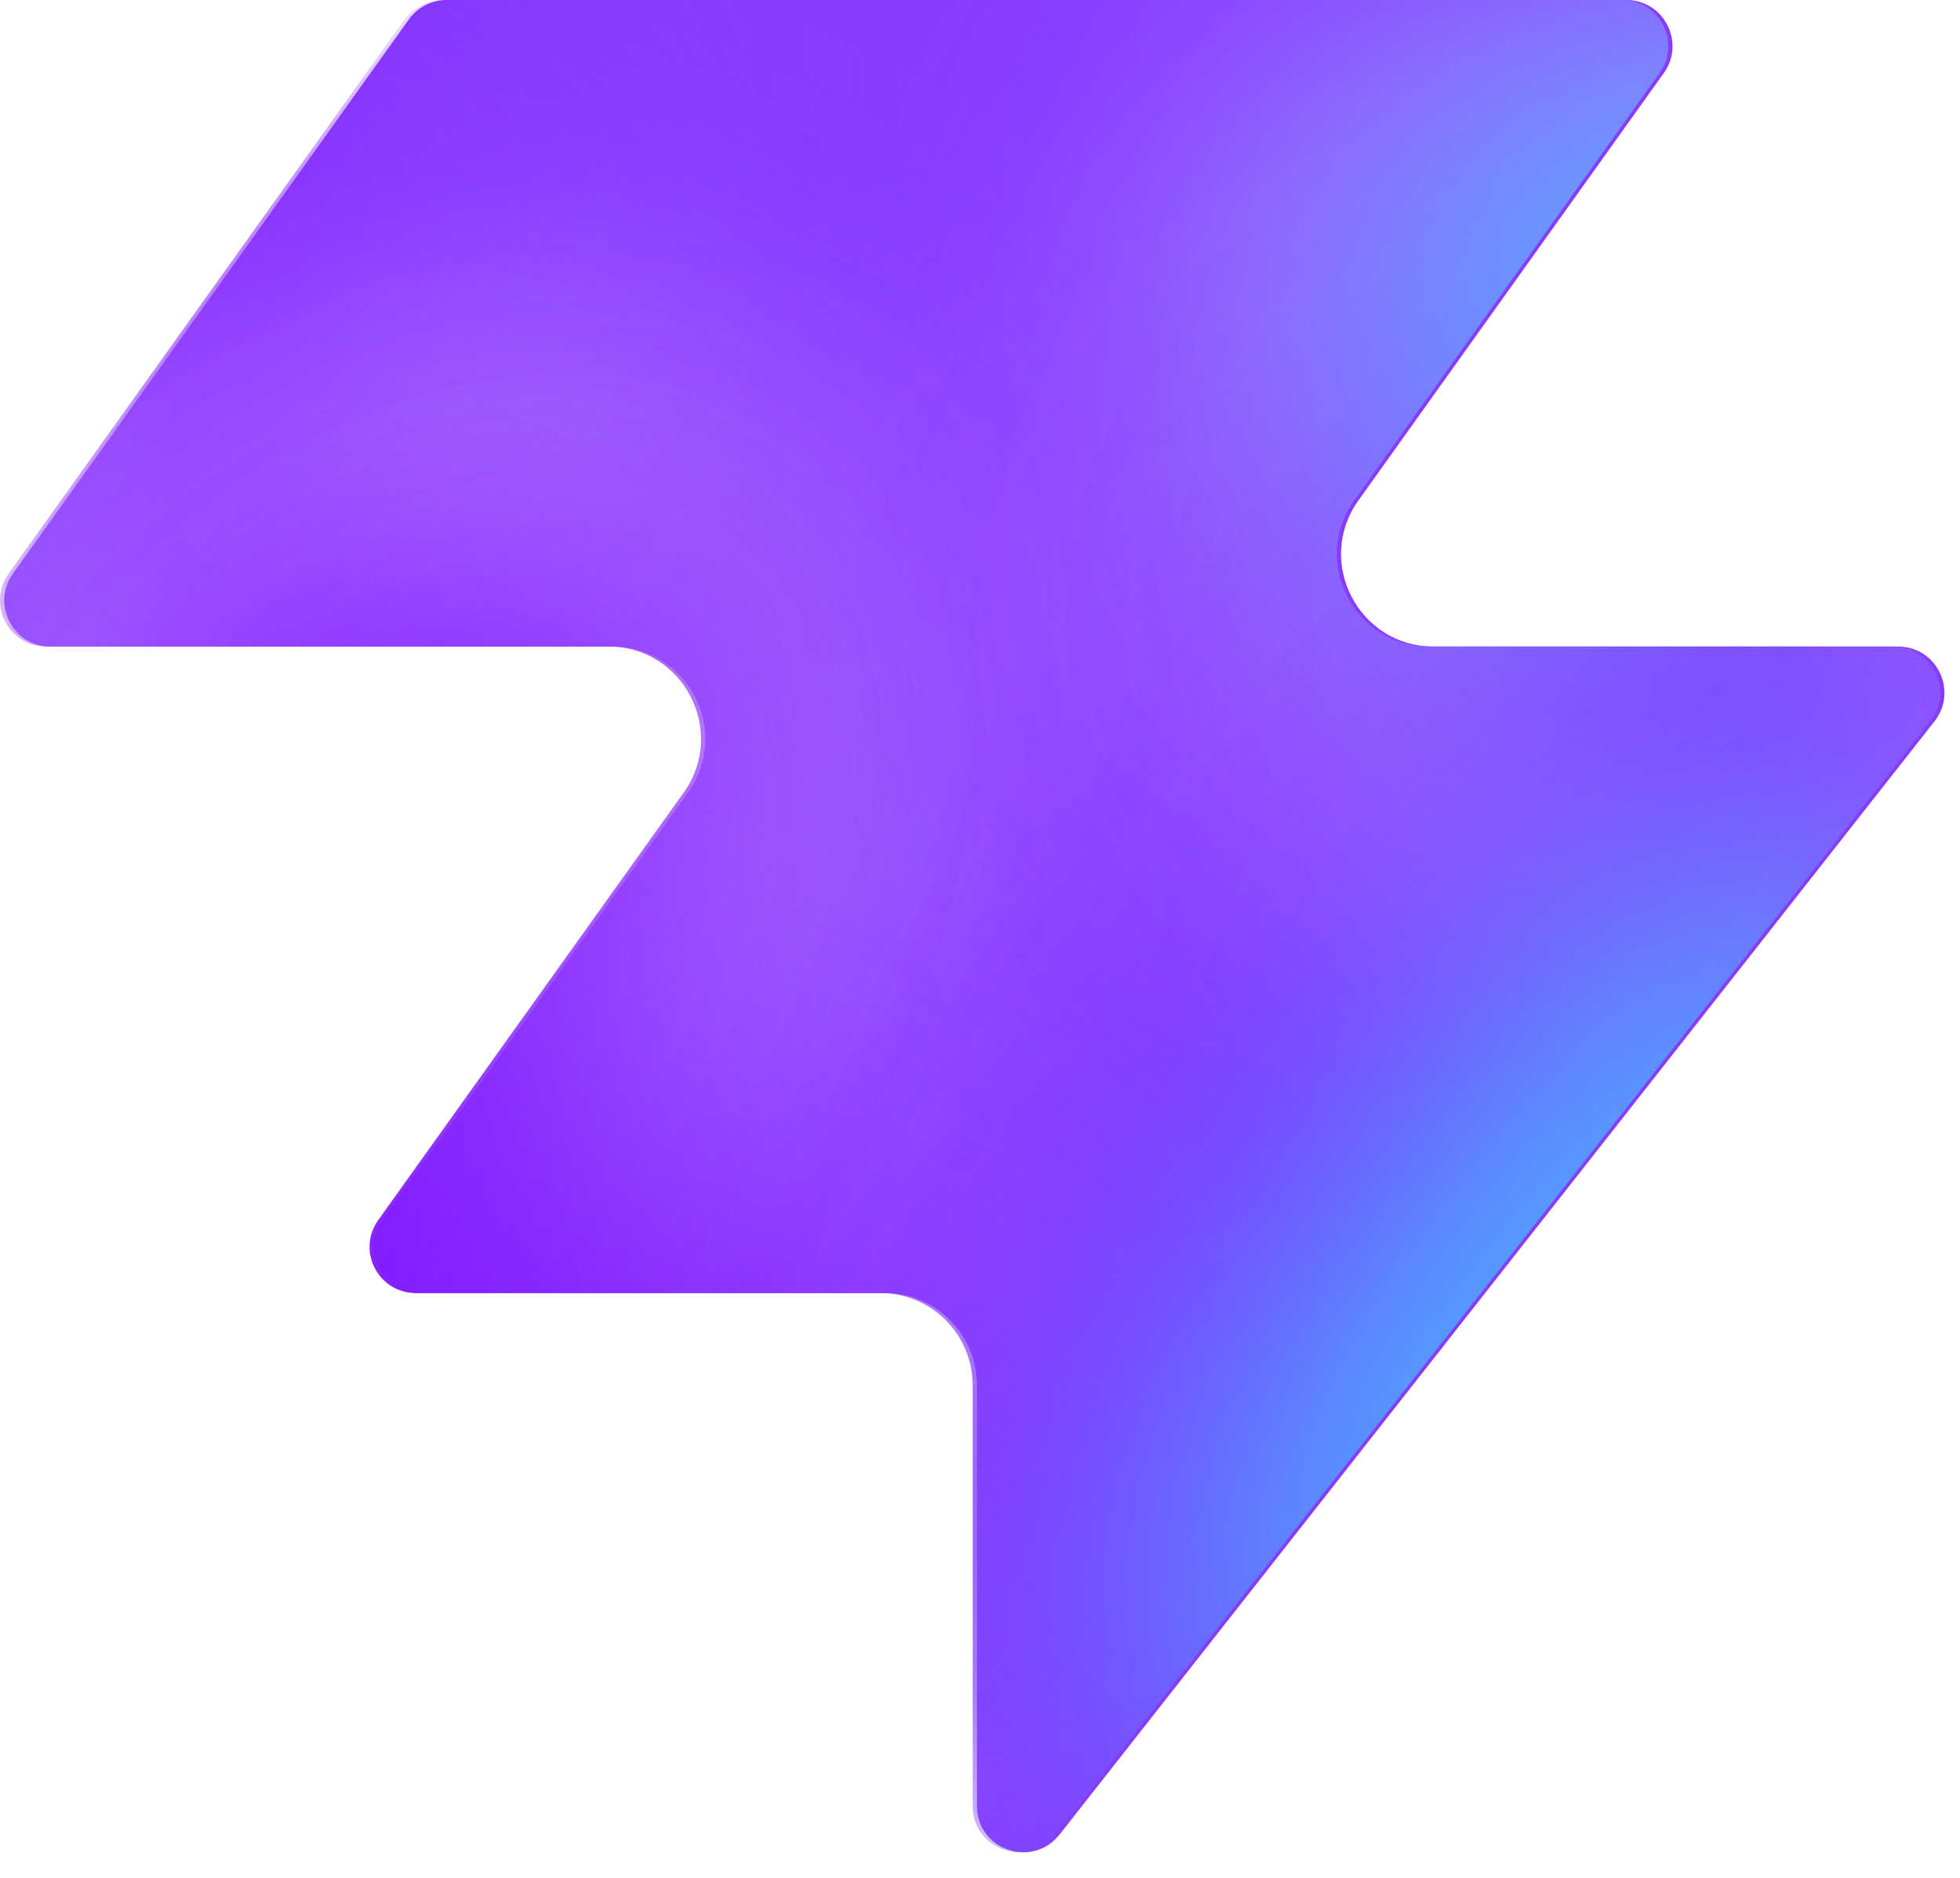
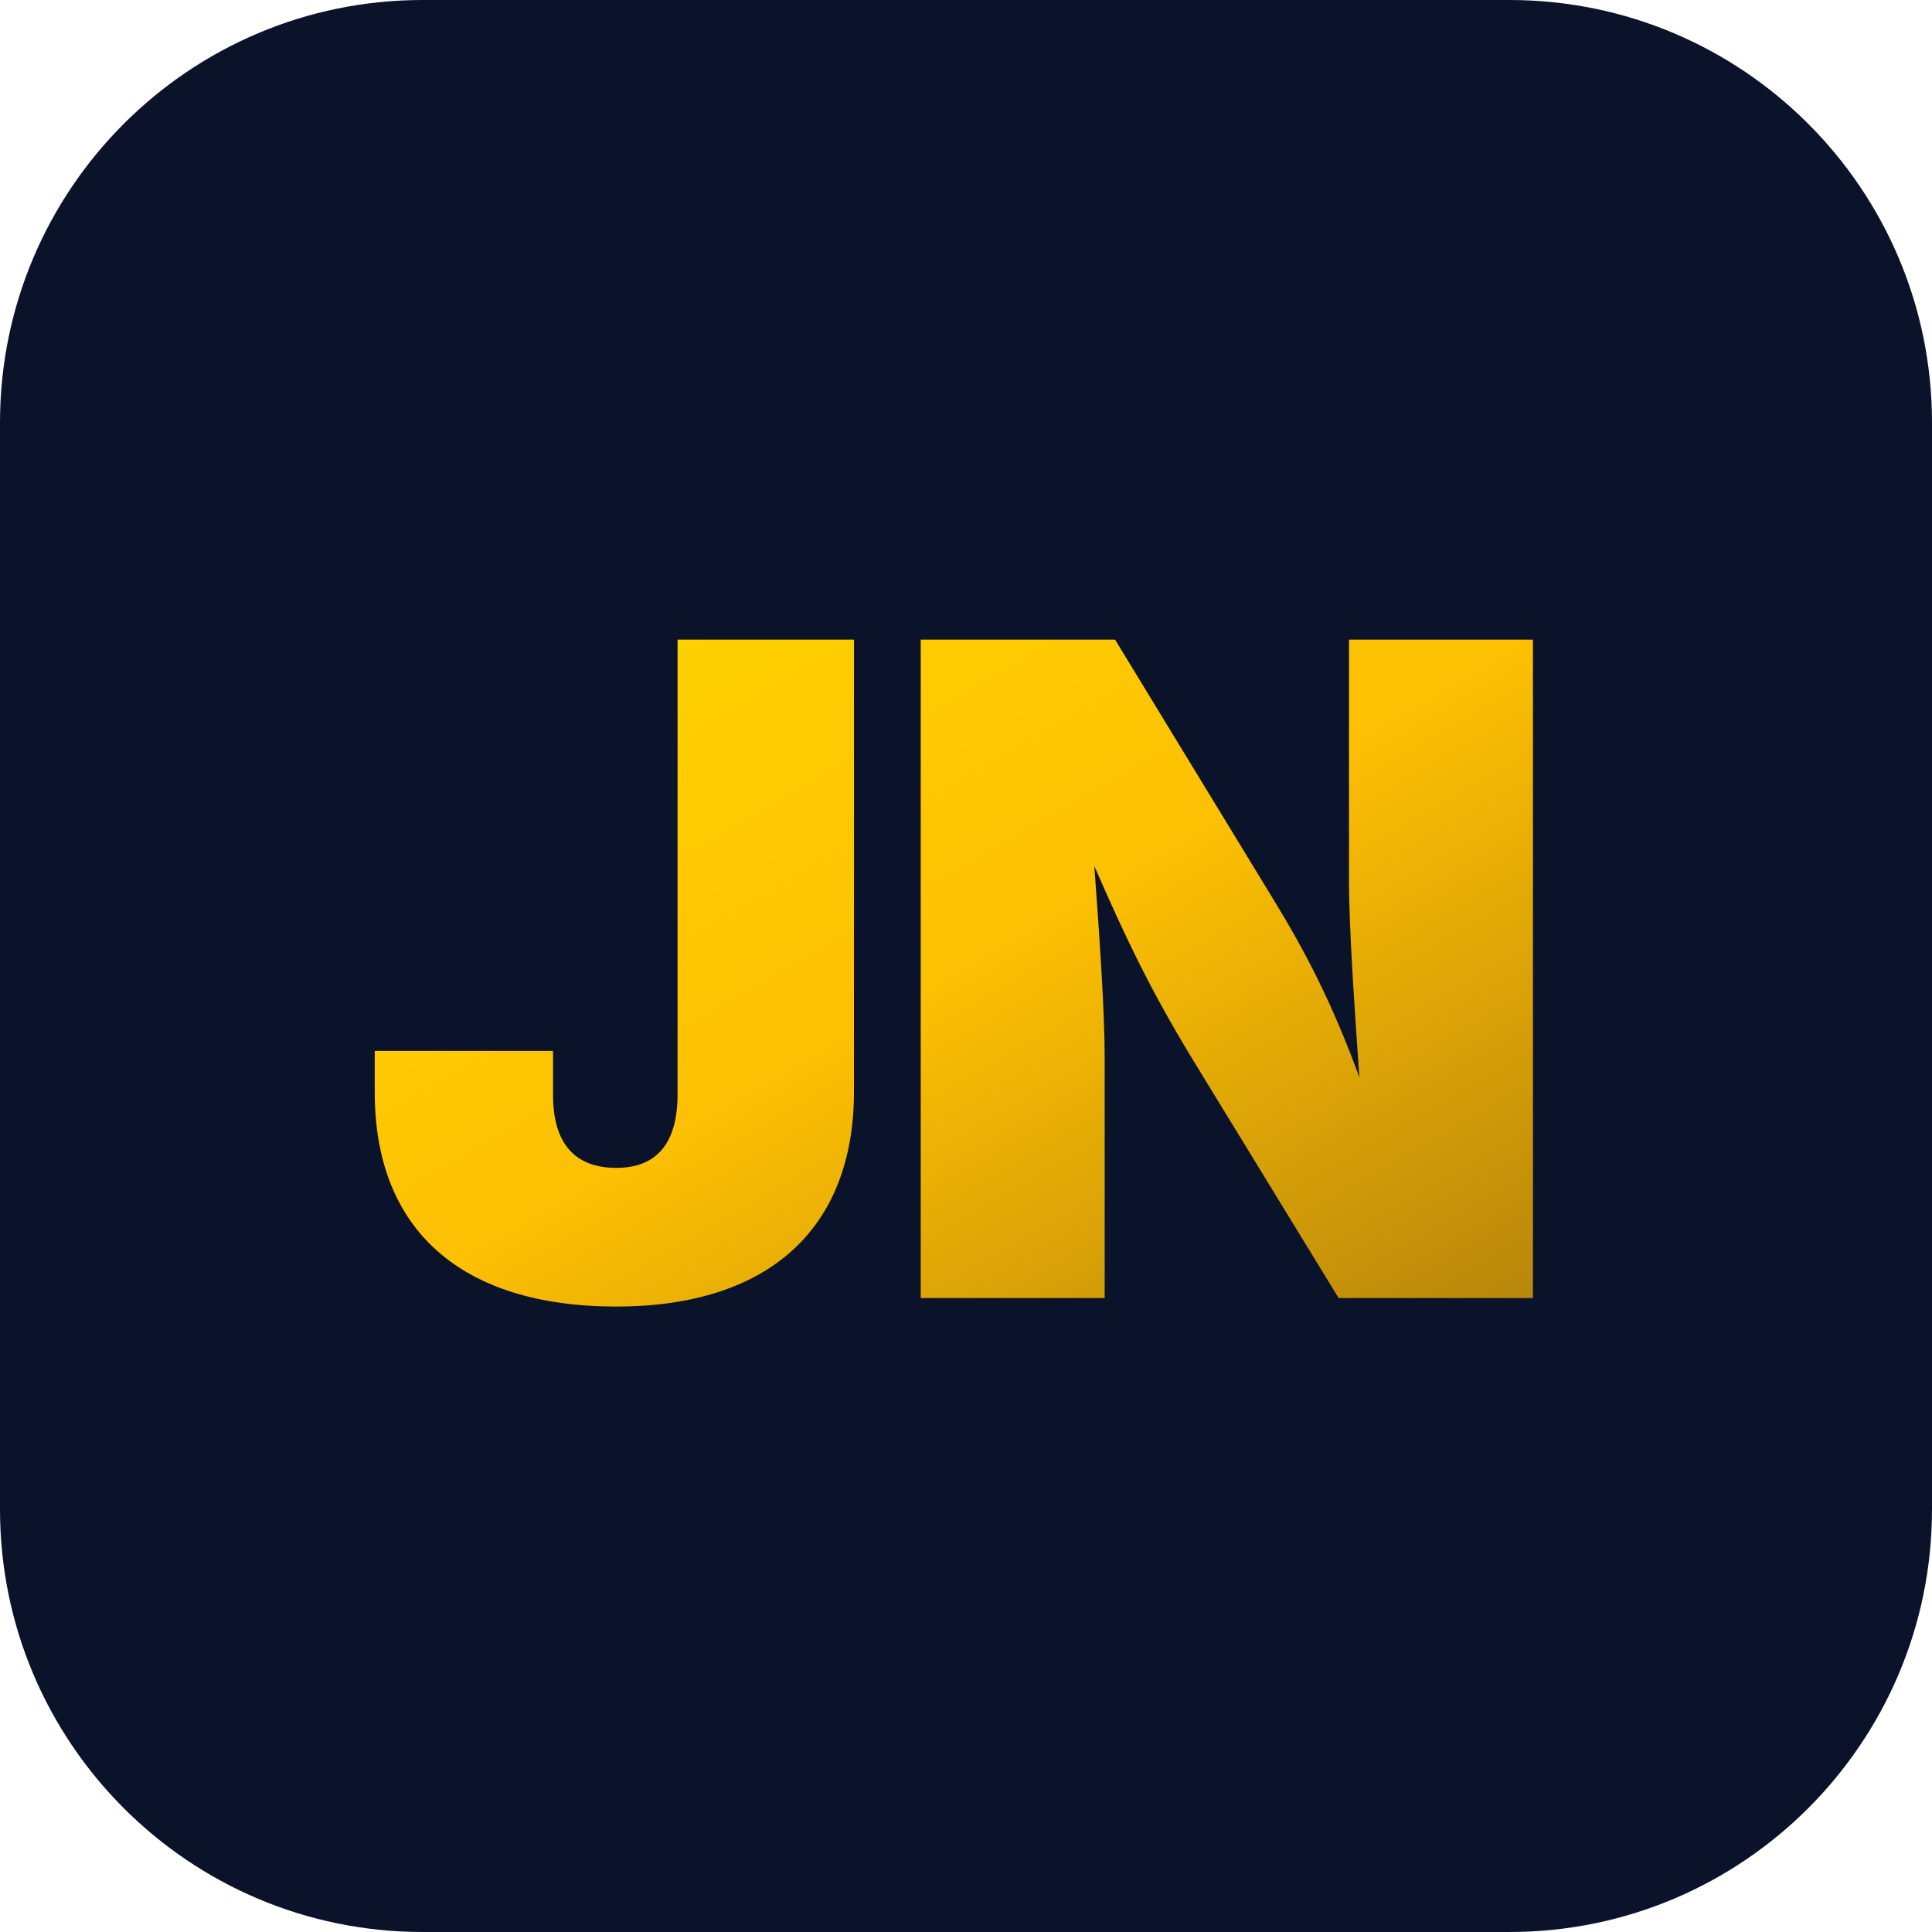
- <svg xmlns="http://www.w3.org/2000/svg" width="48" height="46" fill="none" viewBox="0 0 48 46">
-   <path fill="#863bff" d="M25.946 44.938c-.664.845-2.021.375-2.021-.698V33.937a2.26 2.26 0 0 0-2.262-2.262H10.287c-.92 0-1.456-1.04-.92-1.788l7.48-10.471c1.07-1.497 0-3.578-1.842-3.578H1.237c-.92 0-1.456-1.04-.92-1.788L10.013.474c.214-.297.556-.474.92-.474h28.894c.92 0 1.456 1.04.92 1.788l-7.48 10.471c-1.07 1.498 0 3.579 1.842 3.579h11.377c.943 0 1.473 1.088.89 1.83L25.947 44.94z" style="fill:#863bff;fill:color(display-p3 .525 .23 1);fill-opacity:1" />
-   <mask id="a" width="48" height="46" x="0" y="0" maskUnits="userSpaceOnUse" style="mask-type:alpha">
-     <path fill="#000" d="M25.842 44.938c-.664.844-2.021.375-2.021-.698V33.937a2.26 2.26 0 0 0-2.262-2.262H10.183c-.92 0-1.456-1.04-.92-1.788l7.48-10.471c1.07-1.498 0-3.579-1.842-3.579H1.133c-.92 0-1.456-1.04-.92-1.787L9.91.473c.214-.297.556-.474.92-.474h28.894c.92 0 1.456 1.04.92 1.788l-7.48 10.471c-1.07 1.498 0 3.578 1.842 3.578h11.377c.943 0 1.473 1.088.89 1.832L25.843 44.94z" style="fill:#000;fill-opacity:1" />
-   </mask>
-   <g mask="url(#a)">
-     <g filter="url(#b)">
-       <ellipse cx="5.508" cy="14.704" fill="#ede6ff" rx="5.508" ry="14.704" style="fill:#ede6ff;fill:color(display-p3 .927 .903 1);fill-opacity:1" transform="matrix(.00324 1 1 -.00324 -4.47 31.516)" />
-     </g>
-     <g filter="url(#c)">
-       <ellipse cx="10.399" cy="29.851" fill="#ede6ff" rx="10.399" ry="29.851" style="fill:#ede6ff;fill:color(display-p3 .927 .903 1);fill-opacity:1" transform="matrix(.00324 1 1 -.00324 -39.328 7.883)" />
-     </g>
-     <g filter="url(#d)">
-       <ellipse cx="5.508" cy="30.487" fill="#7e14ff" rx="5.508" ry="30.487" style="fill:#7e14ff;fill:color(display-p3 .492 .077 1);fill-opacity:1" transform="rotate(89.814 -25.913 -14.639)scale(1 -1)" />
-     </g>
-     <g filter="url(#e)">
-       <ellipse cx="5.508" cy="30.599" fill="#7e14ff" rx="5.508" ry="30.599" style="fill:#7e14ff;fill:color(display-p3 .492 .077 1);fill-opacity:1" transform="rotate(89.814 -32.644 -3.334)scale(1 -1)" />
-     </g>
-     <g filter="url(#f)">
-       <ellipse cx="5.508" cy="30.599" fill="#7e14ff" rx="5.508" ry="30.599" style="fill:#7e14ff;fill:color(display-p3 .492 .077 1);fill-opacity:1" transform="matrix(.00324 1 1 -.00324 -34.34 30.47)" />
-     </g>
-     <g filter="url(#g)">
-       <ellipse cx="14.072" cy="22.078" fill="#ede6ff" rx="14.072" ry="22.078" style="fill:#ede6ff;fill:color(display-p3 .927 .903 1);fill-opacity:1" transform="rotate(93.35 24.506 48.493)scale(-1 1)" />
-     </g>
-     <g filter="url(#h)">
-       <ellipse cx="3.47" cy="21.501" fill="#7e14ff" rx="3.47" ry="21.501" style="fill:#7e14ff;fill:color(display-p3 .492 .077 1);fill-opacity:1" transform="rotate(89.009 28.708 47.59)scale(-1 1)" />
-     </g>
-     <g filter="url(#i)">
-       <ellipse cx="3.47" cy="21.501" fill="#7e14ff" rx="3.47" ry="21.501" style="fill:#7e14ff;fill:color(display-p3 .492 .077 1);fill-opacity:1" transform="rotate(89.009 28.708 47.59)scale(-1 1)" />
-     </g>
-     <g filter="url(#j)">
-       <ellipse cx=".387" cy="8.972" fill="#7e14ff" rx="4.407" ry="29.108" style="fill:#7e14ff;fill:color(display-p3 .492 .077 1);fill-opacity:1" transform="rotate(39.51 .387 8.972)" />
-     </g>
-     <g filter="url(#k)">
-       <ellipse cx="47.523" cy="-6.092" fill="#7e14ff" rx="4.407" ry="29.108" style="fill:#7e14ff;fill:color(display-p3 .492 .077 1);fill-opacity:1" transform="rotate(37.892 47.523 -6.092)" />
-     </g>
-     <g filter="url(#l)">
-       <ellipse cx="41.412" cy="6.333" fill="#47bfff" rx="5.971" ry="9.665" style="fill:#47bfff;fill:color(display-p3 .28 .748 1);fill-opacity:1" transform="rotate(37.892 41.412 6.333)" />
-     </g>
-     <g filter="url(#m)">
-       <ellipse cx="-1.879" cy="38.332" fill="#7e14ff" rx="4.407" ry="29.108" style="fill:#7e14ff;fill:color(display-p3 .492 .077 1);fill-opacity:1" transform="rotate(37.892 -1.88 38.332)" />
-     </g>
-     <g filter="url(#n)">
-       <ellipse cx="-1.879" cy="38.332" fill="#7e14ff" rx="4.407" ry="29.108" style="fill:#7e14ff;fill:color(display-p3 .492 .077 1);fill-opacity:1" transform="rotate(37.892 -1.88 38.332)" />
-     </g>
-     <g filter="url(#o)">
-       <ellipse cx="35.651" cy="29.907" fill="#7e14ff" rx="4.407" ry="29.108" style="fill:#7e14ff;fill:color(display-p3 .492 .077 1);fill-opacity:1" transform="rotate(37.892 35.651 29.907)" />
-     </g>
-     <g filter="url(#p)">
-       <ellipse cx="38.418" cy="32.4" fill="#47bfff" rx="5.971" ry="15.297" style="fill:#47bfff;fill:color(display-p3 .28 .748 1);fill-opacity:1" transform="rotate(37.892 38.418 32.4)" />
-     </g>
-   </g>
+ <svg xmlns="http://www.w3.org/2000/svg" viewBox="0 0 32 32" width="32" height="32">
  <defs>
-     <filter id="b" width="60.045" height="41.654" x="-19.77" y="16.149" color-interpolation-filters="sRGB" filterUnits="userSpaceOnUse">
-       <feFlood flood-opacity="0" result="BackgroundImageFix" />
-       <feBlend in="SourceGraphic" in2="BackgroundImageFix" result="shape" />
-       <feGaussianBlur result="effect1_foregroundBlur_2002_17158" stdDeviation="7.659" />
-     </filter>
-     <filter id="c" width="90.34" height="51.437" x="-54.613" y="-7.533" color-interpolation-filters="sRGB" filterUnits="userSpaceOnUse">
-       <feFlood flood-opacity="0" result="BackgroundImageFix" />
-       <feBlend in="SourceGraphic" in2="BackgroundImageFix" result="shape" />
-       <feGaussianBlur result="effect1_foregroundBlur_2002_17158" stdDeviation="7.659" />
-     </filter>
-     <filter id="d" width="79.355" height="29.4" x="-49.64" y="2.03" color-interpolation-filters="sRGB" filterUnits="userSpaceOnUse">
-       <feFlood flood-opacity="0" result="BackgroundImageFix" />
-       <feBlend in="SourceGraphic" in2="BackgroundImageFix" result="shape" />
-       <feGaussianBlur result="effect1_foregroundBlur_2002_17158" stdDeviation="4.596" />
-     </filter>
-     <filter id="e" width="79.579" height="29.4" x="-45.045" y="20.029" color-interpolation-filters="sRGB" filterUnits="userSpaceOnUse">
-       <feFlood flood-opacity="0" result="BackgroundImageFix" />
-       <feBlend in="SourceGraphic" in2="BackgroundImageFix" result="shape" />
-       <feGaussianBlur result="effect1_foregroundBlur_2002_17158" stdDeviation="4.596" />
-     </filter>
-     <filter id="f" width="79.579" height="29.4" x="-43.513" y="21.178" color-interpolation-filters="sRGB" filterUnits="userSpaceOnUse">
-       <feFlood flood-opacity="0" result="BackgroundImageFix" />
-       <feBlend in="SourceGraphic" in2="BackgroundImageFix" result="shape" />
-       <feGaussianBlur result="effect1_foregroundBlur_2002_17158" stdDeviation="4.596" />
-     </filter>
-     <filter id="g" width="74.749" height="58.852" x="15.756" y="-17.901" color-interpolation-filters="sRGB" filterUnits="userSpaceOnUse">
-       <feFlood flood-opacity="0" result="BackgroundImageFix" />
-       <feBlend in="SourceGraphic" in2="BackgroundImageFix" result="shape" />
-       <feGaussianBlur result="effect1_foregroundBlur_2002_17158" stdDeviation="7.659" />
-     </filter>
-     <filter id="h" width="61.377" height="25.362" x="23.548" y="2.284" color-interpolation-filters="sRGB" filterUnits="userSpaceOnUse">
-       <feFlood flood-opacity="0" result="BackgroundImageFix" />
-       <feBlend in="SourceGraphic" in2="BackgroundImageFix" result="shape" />
-       <feGaussianBlur result="effect1_foregroundBlur_2002_17158" stdDeviation="4.596" />
-     </filter>
-     <filter id="i" width="61.377" height="25.362" x="23.548" y="2.284" color-interpolation-filters="sRGB" filterUnits="userSpaceOnUse">
-       <feFlood flood-opacity="0" result="BackgroundImageFix" />
-       <feBlend in="SourceGraphic" in2="BackgroundImageFix" result="shape" />
-       <feGaussianBlur result="effect1_foregroundBlur_2002_17158" stdDeviation="4.596" />
-     </filter>
-     <filter id="j" width="56.045" height="63.649" x="-27.636" y="-22.853" color-interpolation-filters="sRGB" filterUnits="userSpaceOnUse">
-       <feFlood flood-opacity="0" result="BackgroundImageFix" />
-       <feBlend in="SourceGraphic" in2="BackgroundImageFix" result="shape" />
-       <feGaussianBlur result="effect1_foregroundBlur_2002_17158" stdDeviation="4.596" />
-     </filter>
-     <filter id="k" width="54.814" height="64.646" x="20.116" y="-38.415" color-interpolation-filters="sRGB" filterUnits="userSpaceOnUse">
-       <feFlood flood-opacity="0" result="BackgroundImageFix" />
-       <feBlend in="SourceGraphic" in2="BackgroundImageFix" result="shape" />
-       <feGaussianBlur result="effect1_foregroundBlur_2002_17158" stdDeviation="4.596" />
-     </filter>
-     <filter id="l" width="33.541" height="35.313" x="24.641" y="-11.323" color-interpolation-filters="sRGB" filterUnits="userSpaceOnUse">
-       <feFlood flood-opacity="0" result="BackgroundImageFix" />
-       <feBlend in="SourceGraphic" in2="BackgroundImageFix" result="shape" />
-       <feGaussianBlur result="effect1_foregroundBlur_2002_17158" stdDeviation="4.596" />
-     </filter>
-     <filter id="m" width="54.814" height="64.646" x="-29.286" y="6.009" color-interpolation-filters="sRGB" filterUnits="userSpaceOnUse">
-       <feFlood flood-opacity="0" result="BackgroundImageFix" />
-       <feBlend in="SourceGraphic" in2="BackgroundImageFix" result="shape" />
-       <feGaussianBlur result="effect1_foregroundBlur_2002_17158" stdDeviation="4.596" />
-     </filter>
-     <filter id="n" width="54.814" height="64.646" x="-29.286" y="6.009" color-interpolation-filters="sRGB" filterUnits="userSpaceOnUse">
-       <feFlood flood-opacity="0" result="BackgroundImageFix" />
-       <feBlend in="SourceGraphic" in2="BackgroundImageFix" result="shape" />
-       <feGaussianBlur result="effect1_foregroundBlur_2002_17158" stdDeviation="4.596" />
-     </filter>
-     <filter id="o" width="54.814" height="64.646" x="8.244" y="-2.416" color-interpolation-filters="sRGB" filterUnits="userSpaceOnUse">
-       <feFlood flood-opacity="0" result="BackgroundImageFix" />
-       <feBlend in="SourceGraphic" in2="BackgroundImageFix" result="shape" />
-       <feGaussianBlur result="effect1_foregroundBlur_2002_17158" stdDeviation="4.596" />
-     </filter>
-     <filter id="p" width="39.409" height="43.623" x="18.713" y="10.588" color-interpolation-filters="sRGB" filterUnits="userSpaceOnUse">
-       <feFlood flood-opacity="0" result="BackgroundImageFix" />
-       <feBlend in="SourceGraphic" in2="BackgroundImageFix" result="shape" />
-       <feGaussianBlur result="effect1_foregroundBlur_2002_17158" stdDeviation="4.596" />
-     </filter>
+     <linearGradient id="gold-grad" x1="0%" y1="0%" x2="100%" y2="100%">
+       <stop offset="0%" stop-color="#ffd700" />
+       <stop offset="50%" stop-color="#fdc003" />
+       <stop offset="100%" stop-color="#b8860b" />
+     </linearGradient>
  </defs>
+   <rect width="32" height="32" rx="7" fill="#0b132b" />
+   <text x="16" y="21.5" text-anchor="middle" fill="url(#gold-grad)" font-family="'Archivo Narrow', 'Inter', 'Arial Black', sans-serif" font-weight="900" font-size="15" letter-spacing="-0.02em">JN</text>
</svg>
